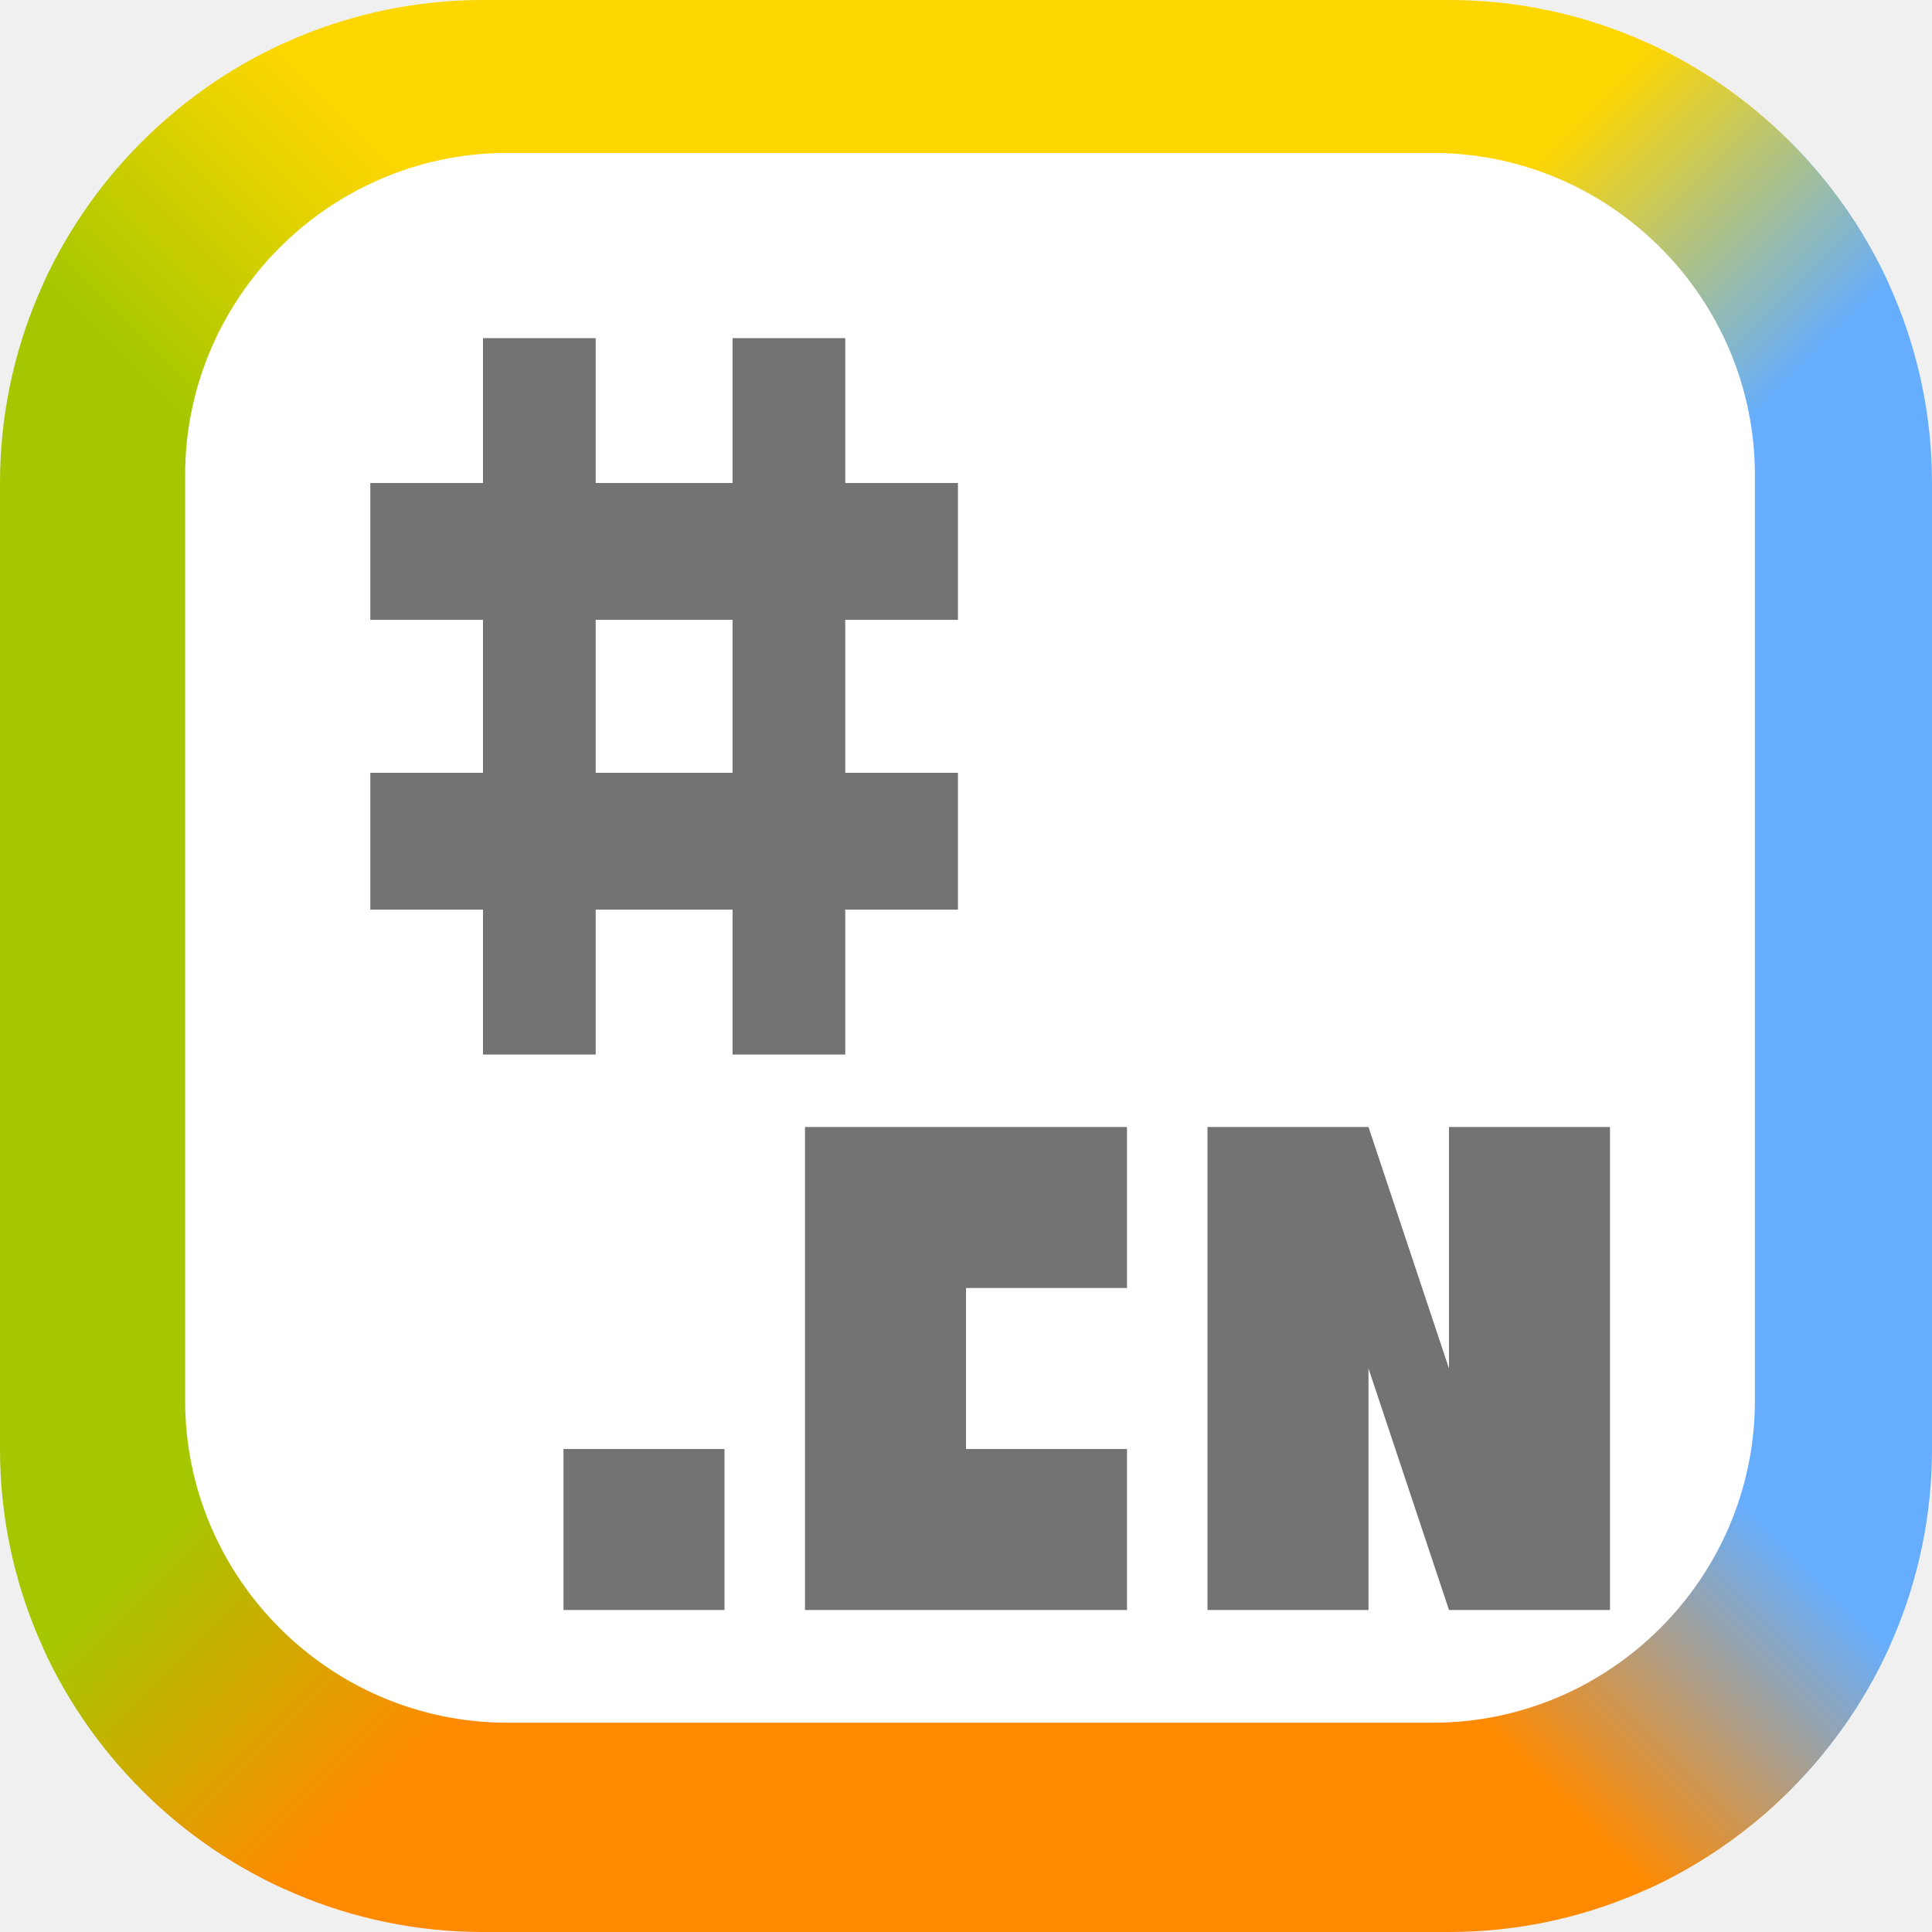
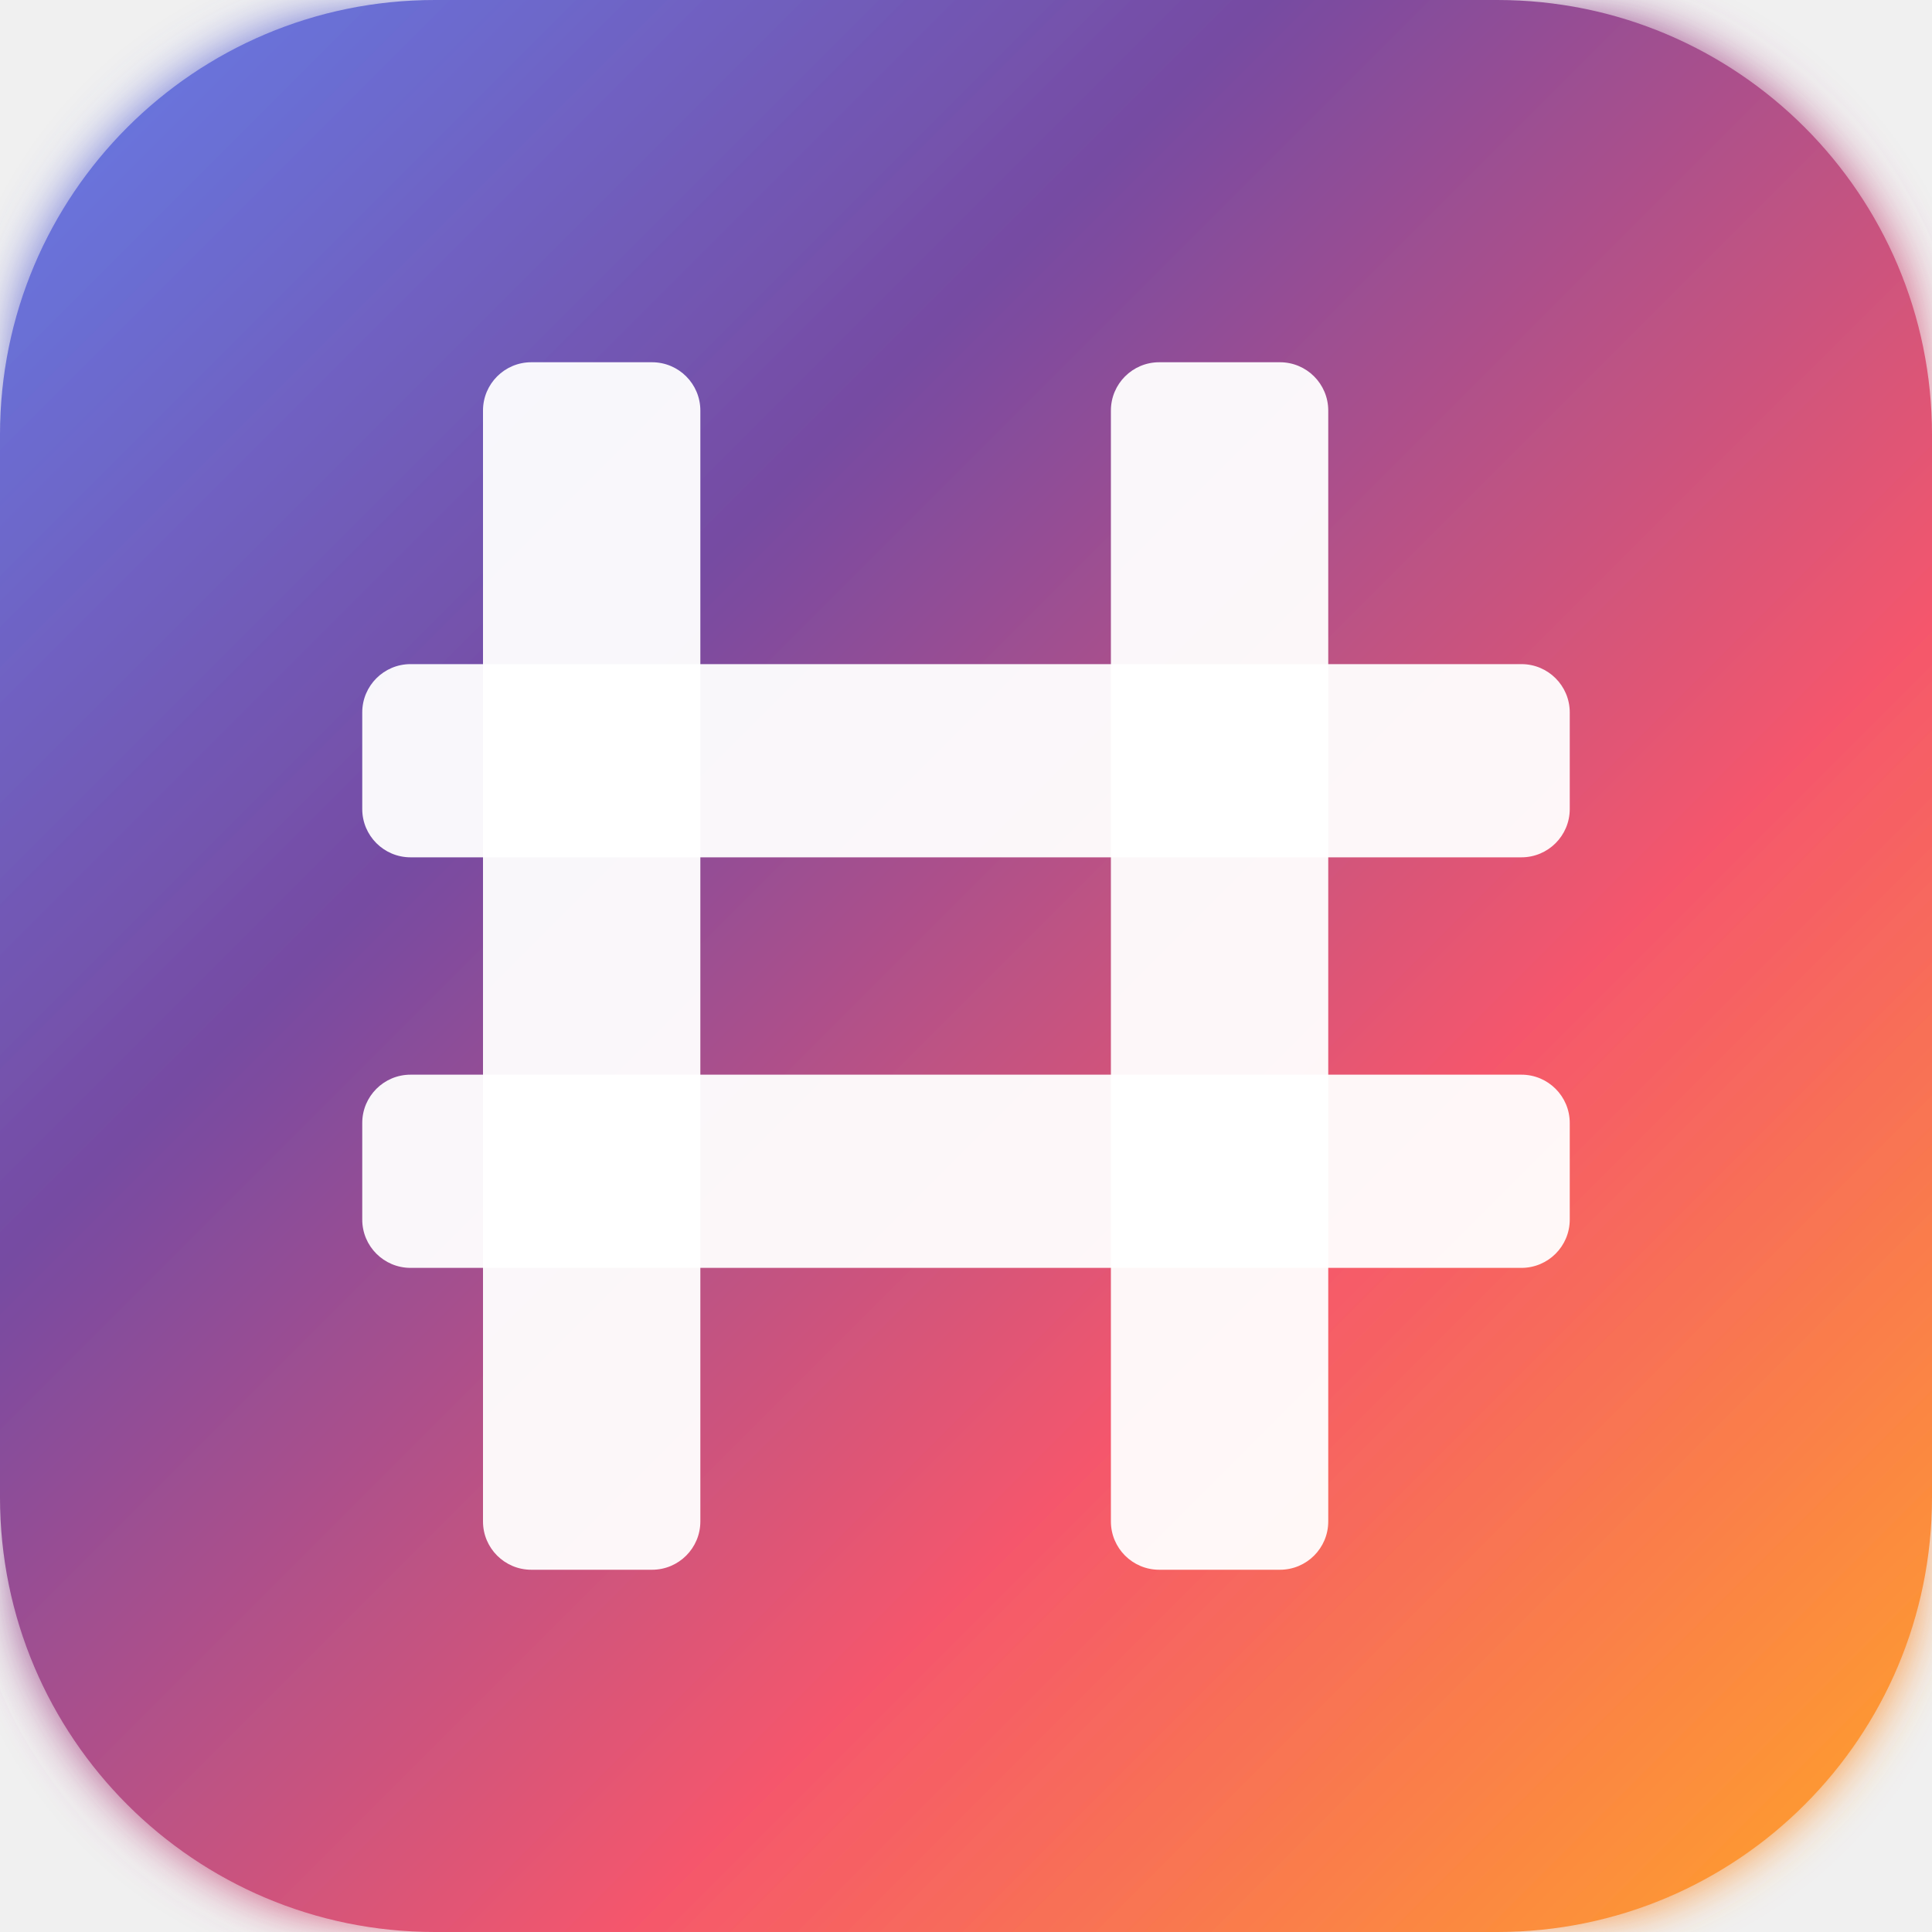
- <svg xmlns="http://www.w3.org/2000/svg" viewBox="0 0 24 24" fill-rule="evenodd" stroke-linejoin="round" clip-rule="evenodd" stroke-miterlimit="1.414">
-   <path d="M 24 6 c 0 -3.3 -2.7 -6 -6 -6 H 6 C 2.7 0 0 2.7 0 6 v 12 c 0 3.3 2.7 6 6 6 h 12 c 3.3 0 6 -2.7 6 -6 V 6 z" fill="none" />
-   <clipPath id="prefix__a">
-     <path d="M 24 6 c 0 -3.3 -2.7 -6 -6 -6 H 6 C 2.7 0 0 2.7 0 6 v 12 c 0 3.3 2.7 6 6 6 h 12 c 3.3 0 6 -2.7 6 -6 V 6 z" />
-   </clipPath>
-   <g clip-path="url(#prefix__a)">
-     <path d="M 24 0 H 0 l 12 12 L 24 0 z" fill="gold" />
-     <path d="M 0 0 v 24 l 12 -12 L 0 0 z" fill="#a5c700" />
-     <path d="M 0 24 h 24 L 12 12 L 0 24 z" fill="#ff8a00" />
-     <path d="M 24 24 V 0 L 12 12 l 12 12 z" fill="#66aefd" />
-     <path d="M 22.5 -1.5 L 12 9 l 3 3 L 25.5 1.5 l -3 -3 z" fill="url(#prefix___Linear2)" />
-     <path d="M 25.5 22.5 L 15 12 l -3 3 l 10.5 10.5 l 3 -3 z" fill="url(#prefix___Linear3)" />
-     <path d="M 1.5 25.5 L 12 15 l -3 -3 l -10.5 10.5 l 3 3 z" fill="url(#prefix___Linear4)" />
-     <path d="M -1.5 1.5 L 9 12 l 3 -3 L 1.5 -1.5 l -3 3 z" fill="url(#prefix___Linear5)" />
+ <svg xmlns="http://www.w3.org/2000/svg" viewBox="0 0 160 160" fill-rule="evenodd">
+   <defs>
+     <linearGradient id="iconBg" x1="0%" y1="0%" x2="100%" y2="100%">
+       <stop offset="0%" style="stop-color:#667eea;stop-opacity:1" />
+       <stop offset="33%" style="stop-color:#764ba2;stop-opacity:1" />
+       <stop offset="66%" style="stop-color:#f5576c;stop-opacity:1" />
+       <stop offset="100%" style="stop-color:#ffa726;stop-opacity:1" />
+     </linearGradient>
+     <filter id="glow">
+       <feGaussianBlur stdDeviation="2" result="coloredBlur" />
+       <feMerge>
+         <feMergeNode in="coloredBlur" />
+         <feMergeNode in="SourceGraphic" />
+       </feMerge>
+     </filter>
+   </defs>
+   <rect x="0" y="0" width="160" height="160" rx="36" ry="36" fill="url(#iconBg)" filter="url(#glow)" />
+   <g transform="translate(30, 30)">
+     <rect x="10" y="0" width="18" height="100" rx="4" ry="4" fill="white" opacity="0.95" />
+     <rect x="62" y="0" width="18" height="100" rx="4" ry="4" fill="white" opacity="0.95" />
+     <rect x="0" y="25" width="100" height="16" rx="4" ry="4" fill="white" opacity="0.95" />
+     <rect x="0" y="59" width="100" height="16" rx="4" ry="4" fill="white" opacity="0.95" />
  </g>
-   <path d="M 21.8 5.9 c 0 -2.2 -1.8 -4 -4 -4 H 6.3 c -2.2 0 -4 1.8 -4 4 v 11.5 c 0 2.2 1.8 4 4 4 h 11.5 c 2.2 0 4 -1.8 4 -4 V 5.9 z" fill="#ffffff" />
-   <path d="M 4.6 6 H 6 V 4.2 h 1.4 V 6 h 1.7 V 4.2 h 1.4 V 6 h 1.4 v 1.7 h -1.4 v 1.9 h 1.4 v 1.7 h -1.4 v 1.8 H 9.1 v -1.8 H 7.4 v 1.8 H 6 v -1.8 H 4.6 V 9.6 H 6 V 7.7 H 4.6 V 6 z m 2.8 1.7 v 1.9 h 1.7 V 7.7 H 7.4 z M 10 14 v 6 h 4 v -2 h -2 v -2 h 2 v -2 H 10 z m 5 0 v 6 h 2 v -3 l 1 3 h 2 v -6 h -2 v 3 l -1 -3 h -2 z M 7 18 l 0 2 l 2 0 l 0 -2 l -2 0 Z" fill="#737373" />
-   <defs>
-     <linearGradient id="prefix___Linear2" x1="0" y1="0" x2="1" y2="0" gradientUnits="userSpaceOnUse" gradientTransform="matrix(-2.99995 -3 3 -2.99995 23.997 3.003)">
-       <stop offset="0" stop-color="#66aefd" />
-       <stop offset="1" stop-color="gold" />
-     </linearGradient>
-     <linearGradient id="prefix___Linear3" x1="0" y1="0" x2="1" y2="0" gradientUnits="userSpaceOnUse" gradientTransform="matrix(3 -2.99995 2.99995 3 20.999 24.003)">
-       <stop offset="0" stop-color="#ff8a00" />
-       <stop offset="1" stop-color="#66aefd" />
-     </linearGradient>
-     <linearGradient id="prefix___Linear4" x1="0" y1="0" x2="1" y2="0" gradientUnits="userSpaceOnUse" gradientTransform="matrix(2.99995 3 -3 2.99995 -.003 21.001)">
-       <stop offset="0" stop-color="#a5c700" />
-       <stop offset="1" stop-color="#ff8a00" />
-     </linearGradient>
-     <linearGradient id="prefix___Linear5" x1="0" y1="0" x2="1" y2="0" gradientUnits="userSpaceOnUse" gradientTransform="matrix(-3 2.99995 -2.99995 -3 2.997 .003)">
-       <stop offset="0" stop-color="gold" />
-       <stop offset="1" stop-color="#a5c700" />
-     </linearGradient>
-   </defs>
</svg>
